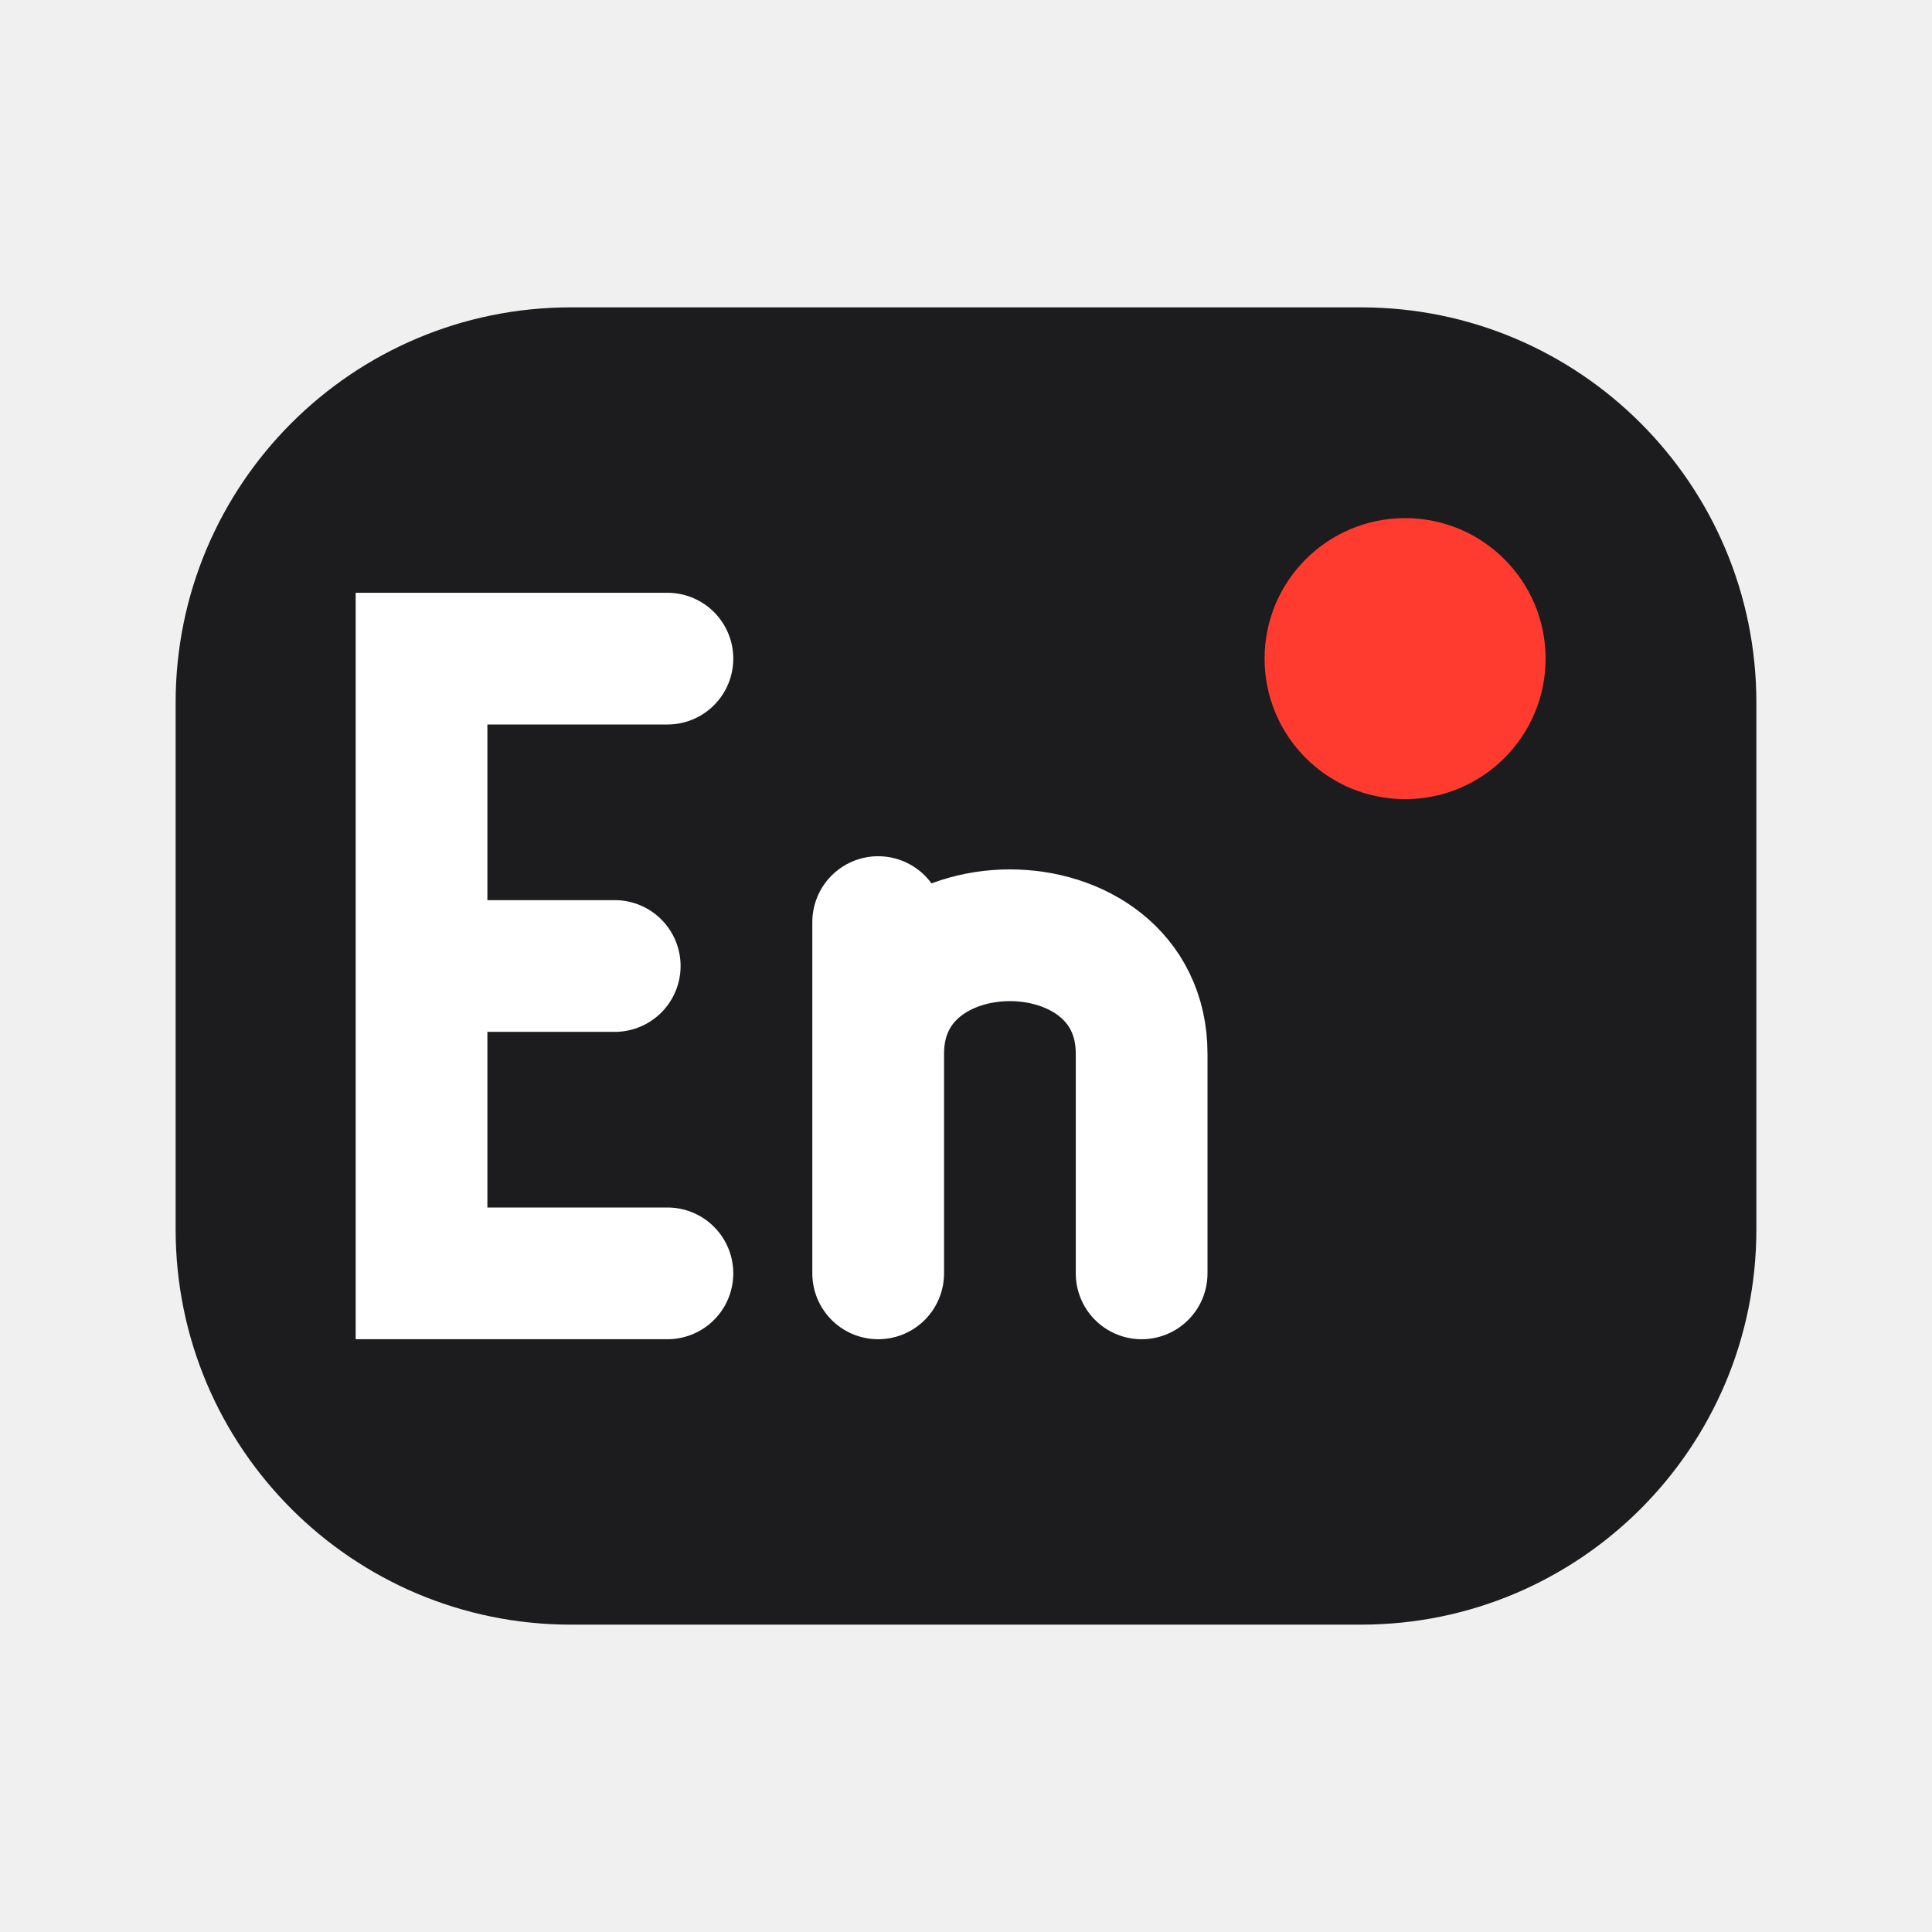
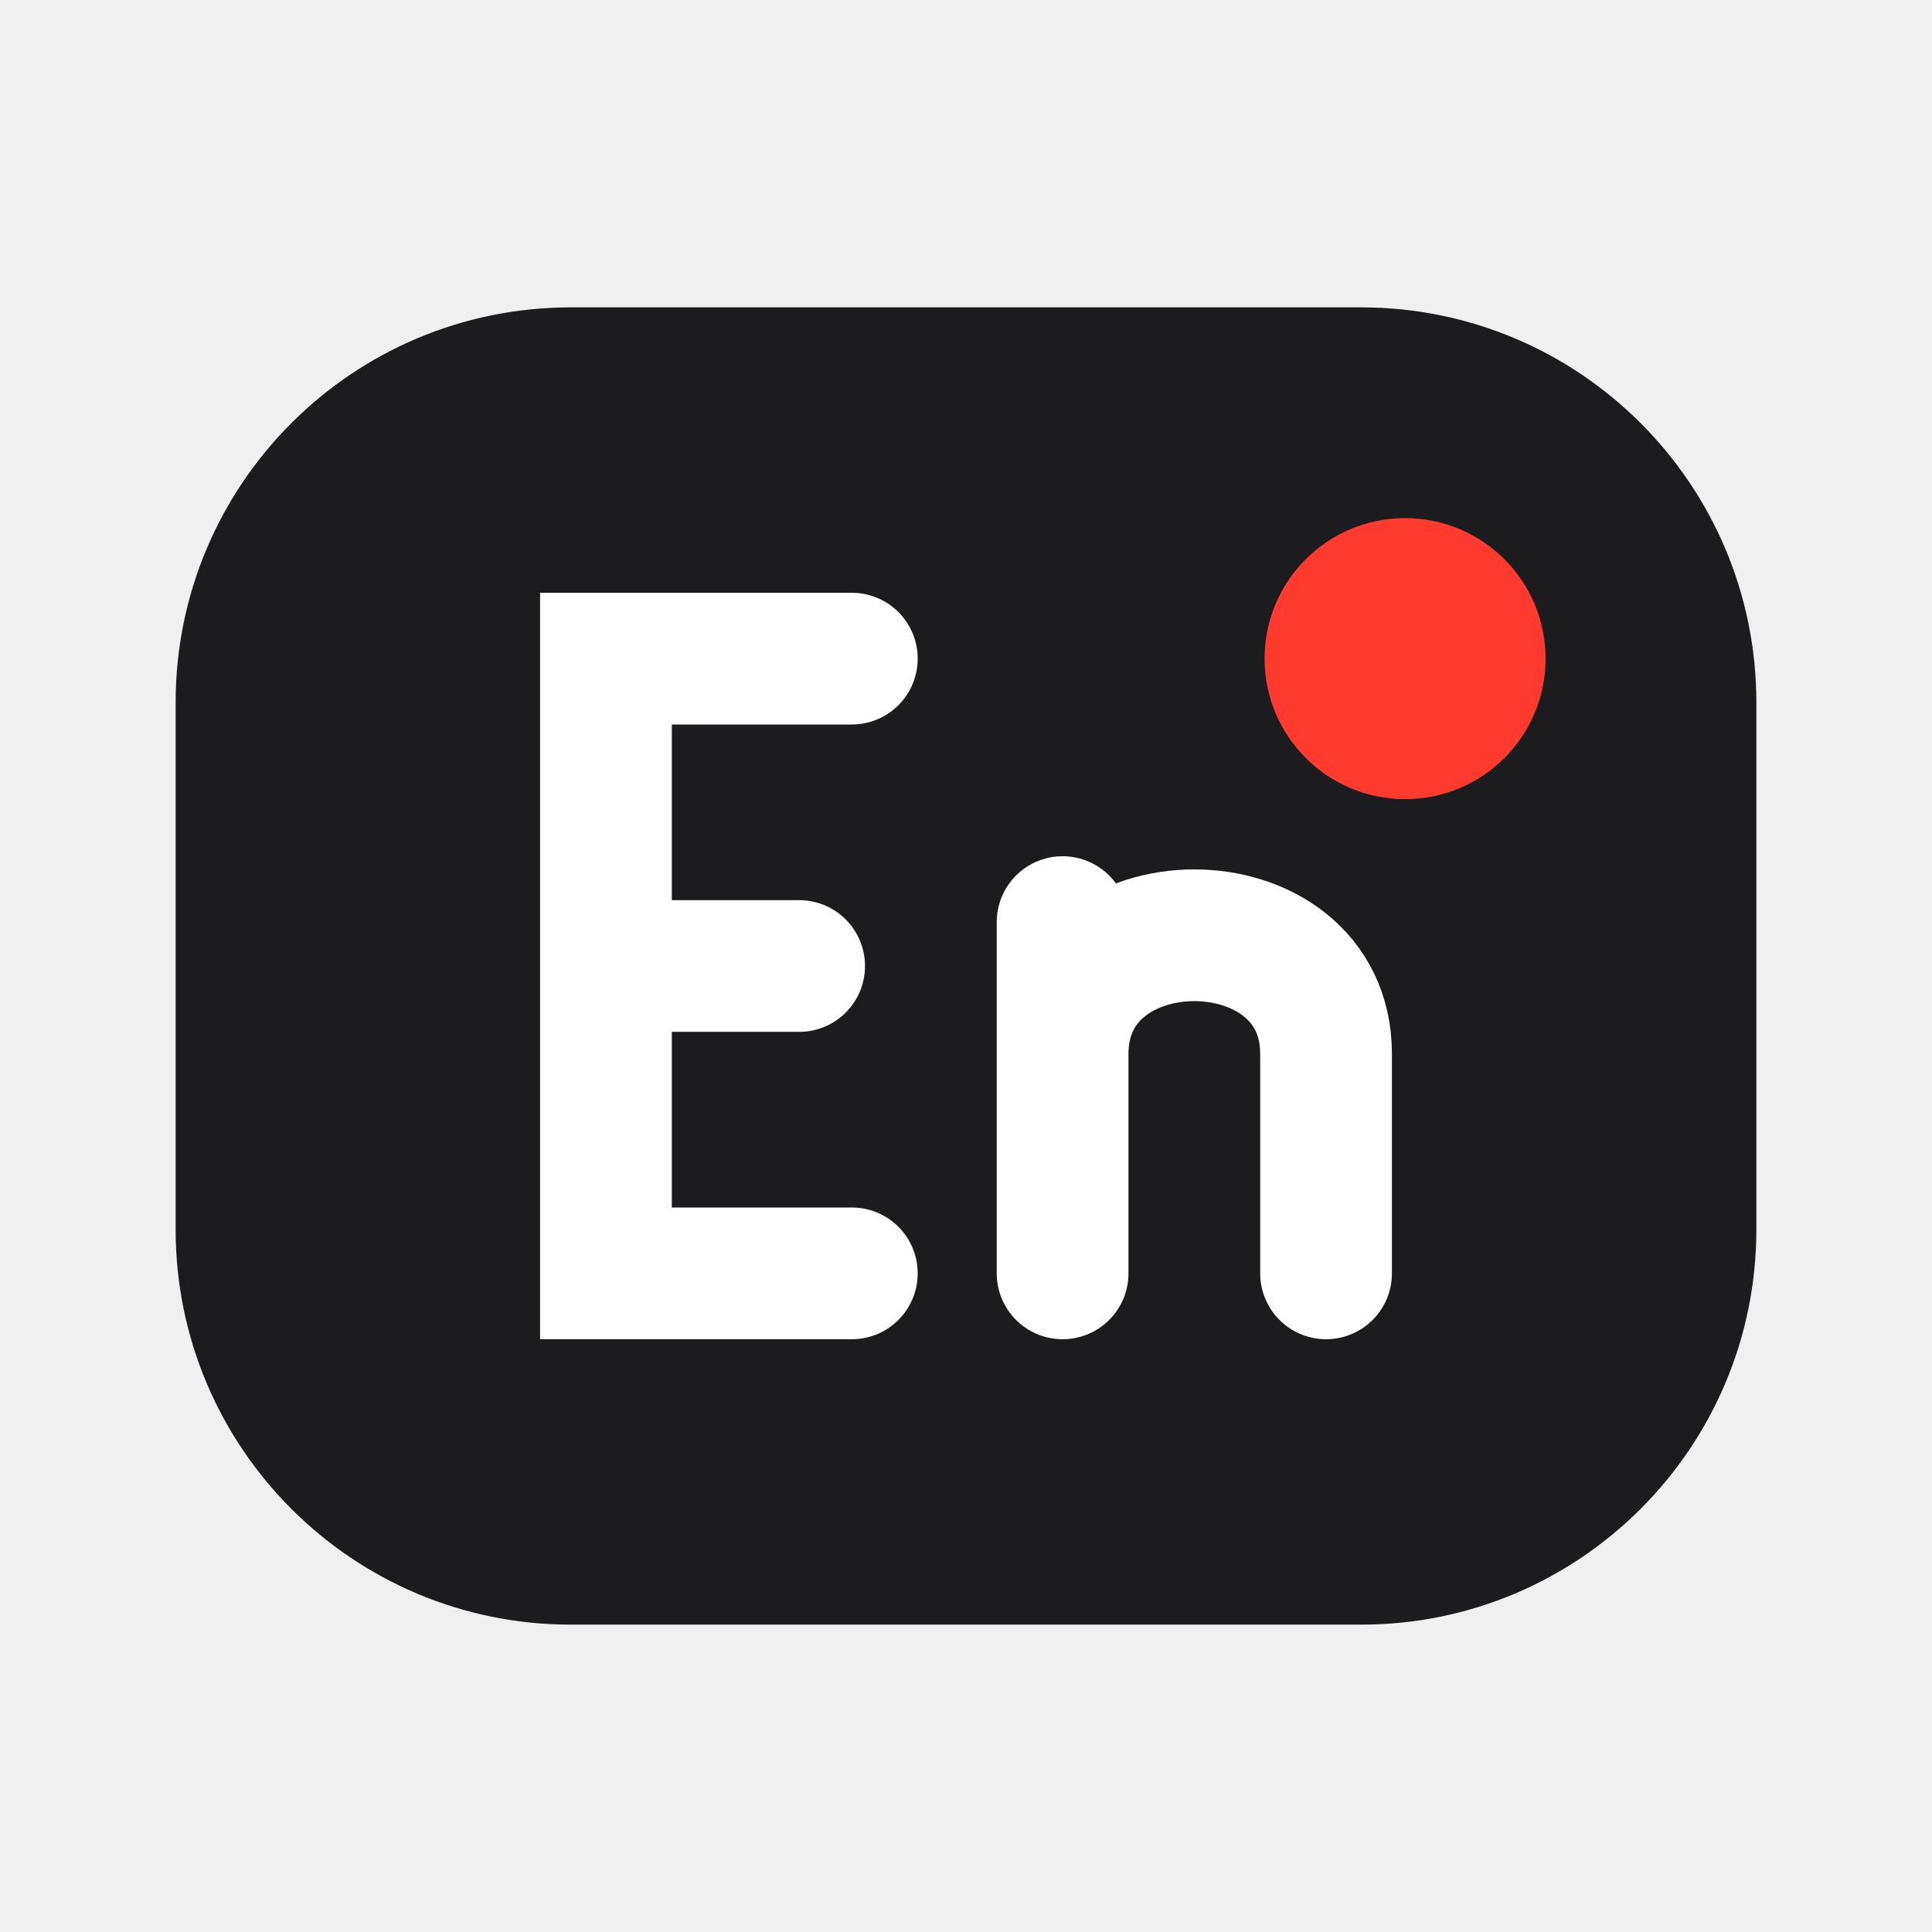
<svg xmlns="http://www.w3.org/2000/svg" width="22" height="22" viewBox="0 0 22 22" fill="none">
  <rect x="2.0" y="3.5" width="18.0" height="15.0" rx="4.5" fill="#1C1C1E" />
-   <path d="M7.6 7.5H4.8V14.5H7.6M4.8 11H7.0" stroke="#FFFFFF" stroke-width="1.5" stroke-linecap="round" />
-   <path d="M10.0 10.5V14.5M10.0 12C10.0 10.2 13.0 10.2 13.0 12V14.5" stroke="#FFFFFF" stroke-width="1.5" stroke-linecap="round" />
+   <g transform="translate(2.10 0)">
+     <path d="M7.6 7.5H4.8V14.5H7.6M4.8 11H7.0" stroke="#FFFFFF" stroke-width="1.5" stroke-linecap="round" />
+     <path d="M10.0 10.5V14.5M10.0 12C10.0 10.2 13.0 10.2 13.0 12V14.5" stroke="#FFFFFF" stroke-width="1.5" stroke-linecap="round" />
+   </g>
  <circle cx="16.0" cy="7.5" r="1.6" fill="#FF3B30" />
</svg>
